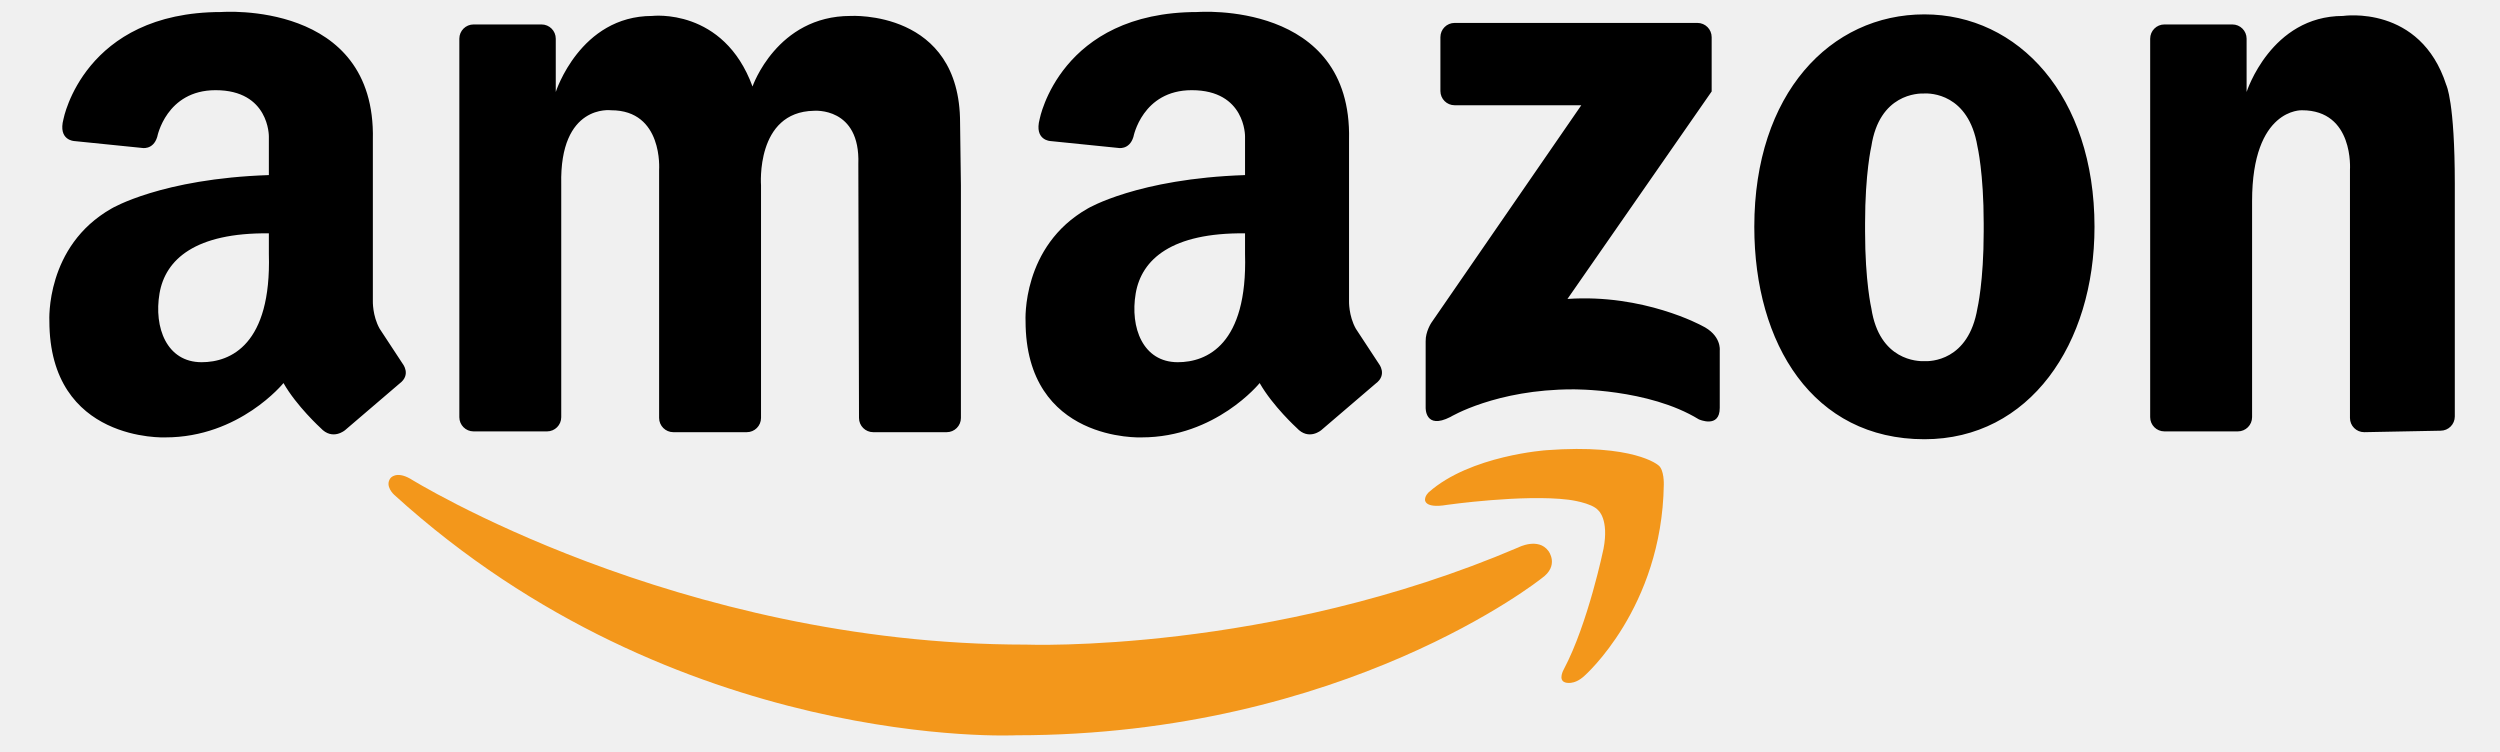
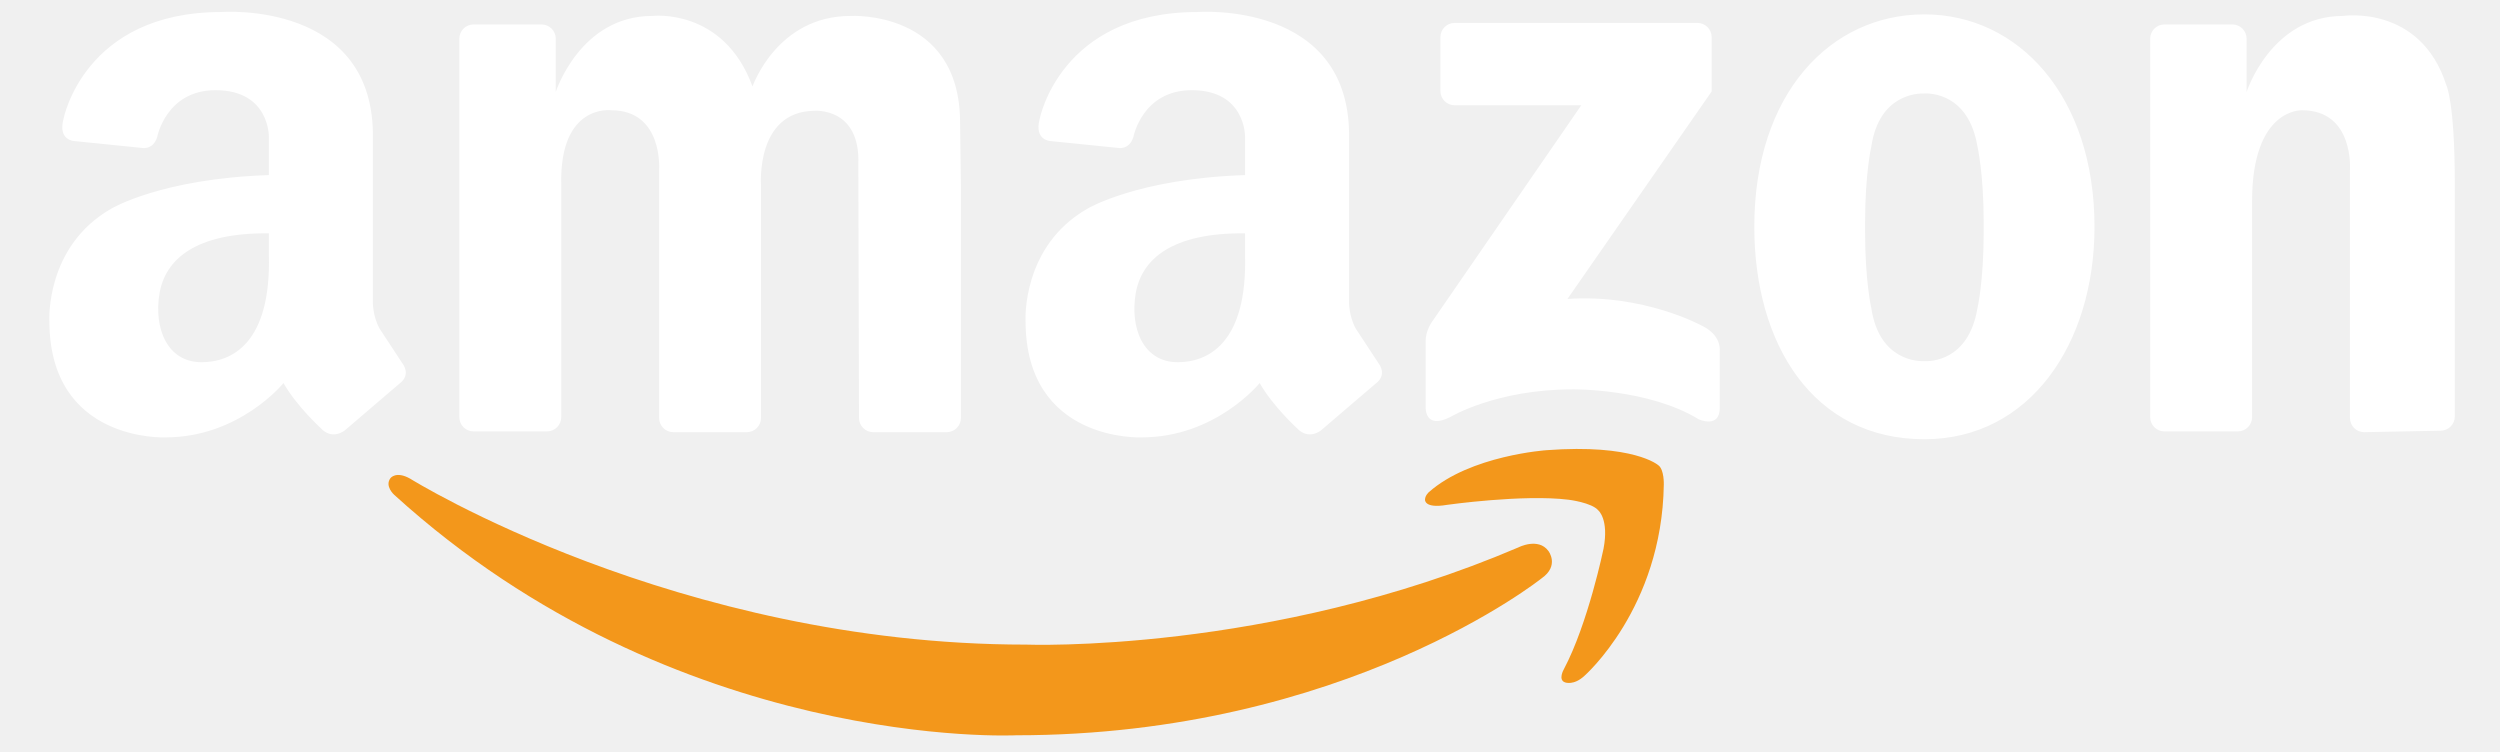
- <svg xmlns="http://www.w3.org/2000/svg" height="752" width="2500" viewBox="-0.658 -1.875 384.246 119.917">
+ <svg xmlns="http://www.w3.org/2000/svg" height="752" fill="white" width="2500" viewBox="-0.658 -1.875 384.246 119.917">
  <path d="M81.633 27.542V64.65a2.268 2.268 0 0 1-2.268 2.268H67.651a2.269 2.269 0 0 1-2.268-2.268V4.292a2.268 2.268 0 0 1 2.268-2.268h10.84a2.268 2.268 0 0 1 2.268 2.268v8.5S84.634.667 96.134.667c0 0 11.375-1.375 16 11.25 0 0 3.875-11.25 15.625-11.25 0 0 17.474-1.039 17.474 17.042l.133 9.958v37.108a2.268 2.268 0 0 1-2.268 2.268h-11.715a2.269 2.269 0 0 1-2.268-2.268l-.107-40.483c.333-9.167-7.083-8.5-7.083-8.5-9.333.167-8.435 11.875-8.435 11.875v37.108a2.268 2.268 0 0 1-2.268 2.268H99.508a2.269 2.269 0 0 1-2.268-2.268V25.208s.685-9.5-7.649-9.5c.001 0-8.249-1.083-7.958 11.834zM383.588 27.431v37.107a2.269 2.269 0 0 1-2.268 2.268l-12.183.236a2.269 2.269 0 0 1-2.268-2.268V25.208s.685-9.5-7.648-9.5c0 0-7.959-.392-7.959 14.503v34.438a2.269 2.269 0 0 1-2.268 2.268h-11.715a2.269 2.269 0 0 1-2.268-2.268V4.292a2.269 2.269 0 0 1 2.268-2.268h10.84a2.268 2.268 0 0 1 2.268 2.268v8.5S354.262.667 365.762.667c0 0 12.319-1.869 16.468 11.015.001-.001 1.358 2.657 1.358 15.749zM299.008.417c-14.98 0-27.125 12.625-27.125 33.875 0 18.709 9.375 33.875 27.125 33.875 16.75 0 27.125-15.166 27.125-33.875 0-20.875-12.144-33.875-27.125-33.875zm9.455 34.625c0 8-1 12.25-1 12.25-1.423 8.457-7.562 8.469-8.467 8.424-.977.039-7.168-.049-8.449-8.424 0 0-1-4.25-1-12.25v-1.333c0-8 1-12.25 1-12.25 1.281-8.375 7.473-8.463 8.449-8.425.905-.045 7.044-.034 8.467 8.425 0 0 1 4.25 1 12.25zM265.084 12.708v-8.66a2.269 2.269 0 0 0-2.268-2.268h-38.72a2.268 2.268 0 0 0-2.268 2.268v8.593a2.269 2.269 0 0 0 2.268 2.268h20.197l-23.906 34.68s-.942 1.406-.911 2.959v10.549s-.156 3.617 3.946 1.518c0 0 7.286-4.402 19.503-4.402 0 0 12.065-.15 20.109 4.781 0 0 3.339 1.518 3.339-1.82v-9.182s.303-2.43-2.884-3.947c0 0-9.258-5.084-21.399-4.25zM56.342 56.124l-3.667-5.582c-1.167-2.084-1.083-4.418-1.083-4.418V20.375C52.092-1.875 27.425.042 27.425.042 5.497.042 2.258 17.107 2.258 17.107c-.914 3.431 1.744 3.514 1.744 3.514l10.715 1.087s1.827.418 2.492-1.757c0 0 1.411-7.445 9.302-7.445 8.586 0 8.497 7.369 8.497 7.369v6.169c-17.14.573-25.083 5.331-25.083 5.331-10.583 6-9.917 17.917-9.917 17.917 0 19.416 18.5 18.582 18.5 18.582 11.833 0 18.833-8.666 18.833-8.666 2.083 3.668 5.917 7.166 5.917 7.166 1.918 2.08 3.917.334 3.917.334l8.667-7.416c1.916-1.418.5-3.168.5-3.168zm-32.059-.24c-5.566 0-7.635-5.531-6.711-10.967.925-5.436 5.729-9.708 17.437-9.583v3.305c.415 14.438-6.093 17.245-10.726 17.245zM212.008 56.124l-3.666-5.582c-1.167-2.084-1.084-4.418-1.084-4.418V20.375c.5-22.25-24.167-20.333-24.167-20.333-21.928 0-25.167 17.065-25.167 17.065-.914 3.431 1.744 3.514 1.744 3.514l10.715 1.087s1.827.418 2.492-1.757c0 0 1.411-7.445 9.302-7.445 8.586 0 8.497 7.369 8.497 7.369v6.169c-17.139.573-25.083 5.331-25.083 5.331-10.583 6-9.917 17.917-9.917 17.917 0 19.416 18.5 18.582 18.5 18.582 11.833 0 18.833-8.666 18.833-8.666 2.084 3.668 5.916 7.166 5.916 7.166 1.918 2.08 3.918.334 3.918.334l8.666-7.416c1.917-1.418.501-3.168.501-3.168zm-32.059-.24c-5.566 0-7.635-5.531-6.711-10.967.925-5.436 5.729-9.708 17.436-9.583v3.305c.416 14.438-6.091 17.245-10.725 17.245z" />
  <g fill="#f3971b">
    <path d="M241.504 104.862s-.98 1.705.224 2.086c0 0 1.36.531 3.056-1.043 0 0 12.369-10.805 12.667-30.477 0 0 .091-2.457-.895-3.129 0 0-3.875-3.428-17.809-2.385 0 0-12.146.82-18.777 6.707 0 0-.596.521-.596 1.191 0 0-.143 1.447 3.502.82 0 0 12.145-1.715 19.373-.82 0 0 3.727.447 4.77 1.715 0 0 1.714 1.416.819 6.109 0 .002-2.46 11.924-6.334 19.226z" />
    <path d="M239.055 85.989s1.814 2.35-1.113 4.377c0 0-31.267 25.01-83.767 25.01 0 0-54.042 2.666-99.167-38.334 0 0-1.582-1.389-.6-2.68 0 0 .878-1.188 3.151.104 0 0 42.449 26.451 98.199 26.451 0 0 38.75 1.5 78.5-15.5 0 0 3.167-1.641 4.797.572z" />
  </g>
</svg>
